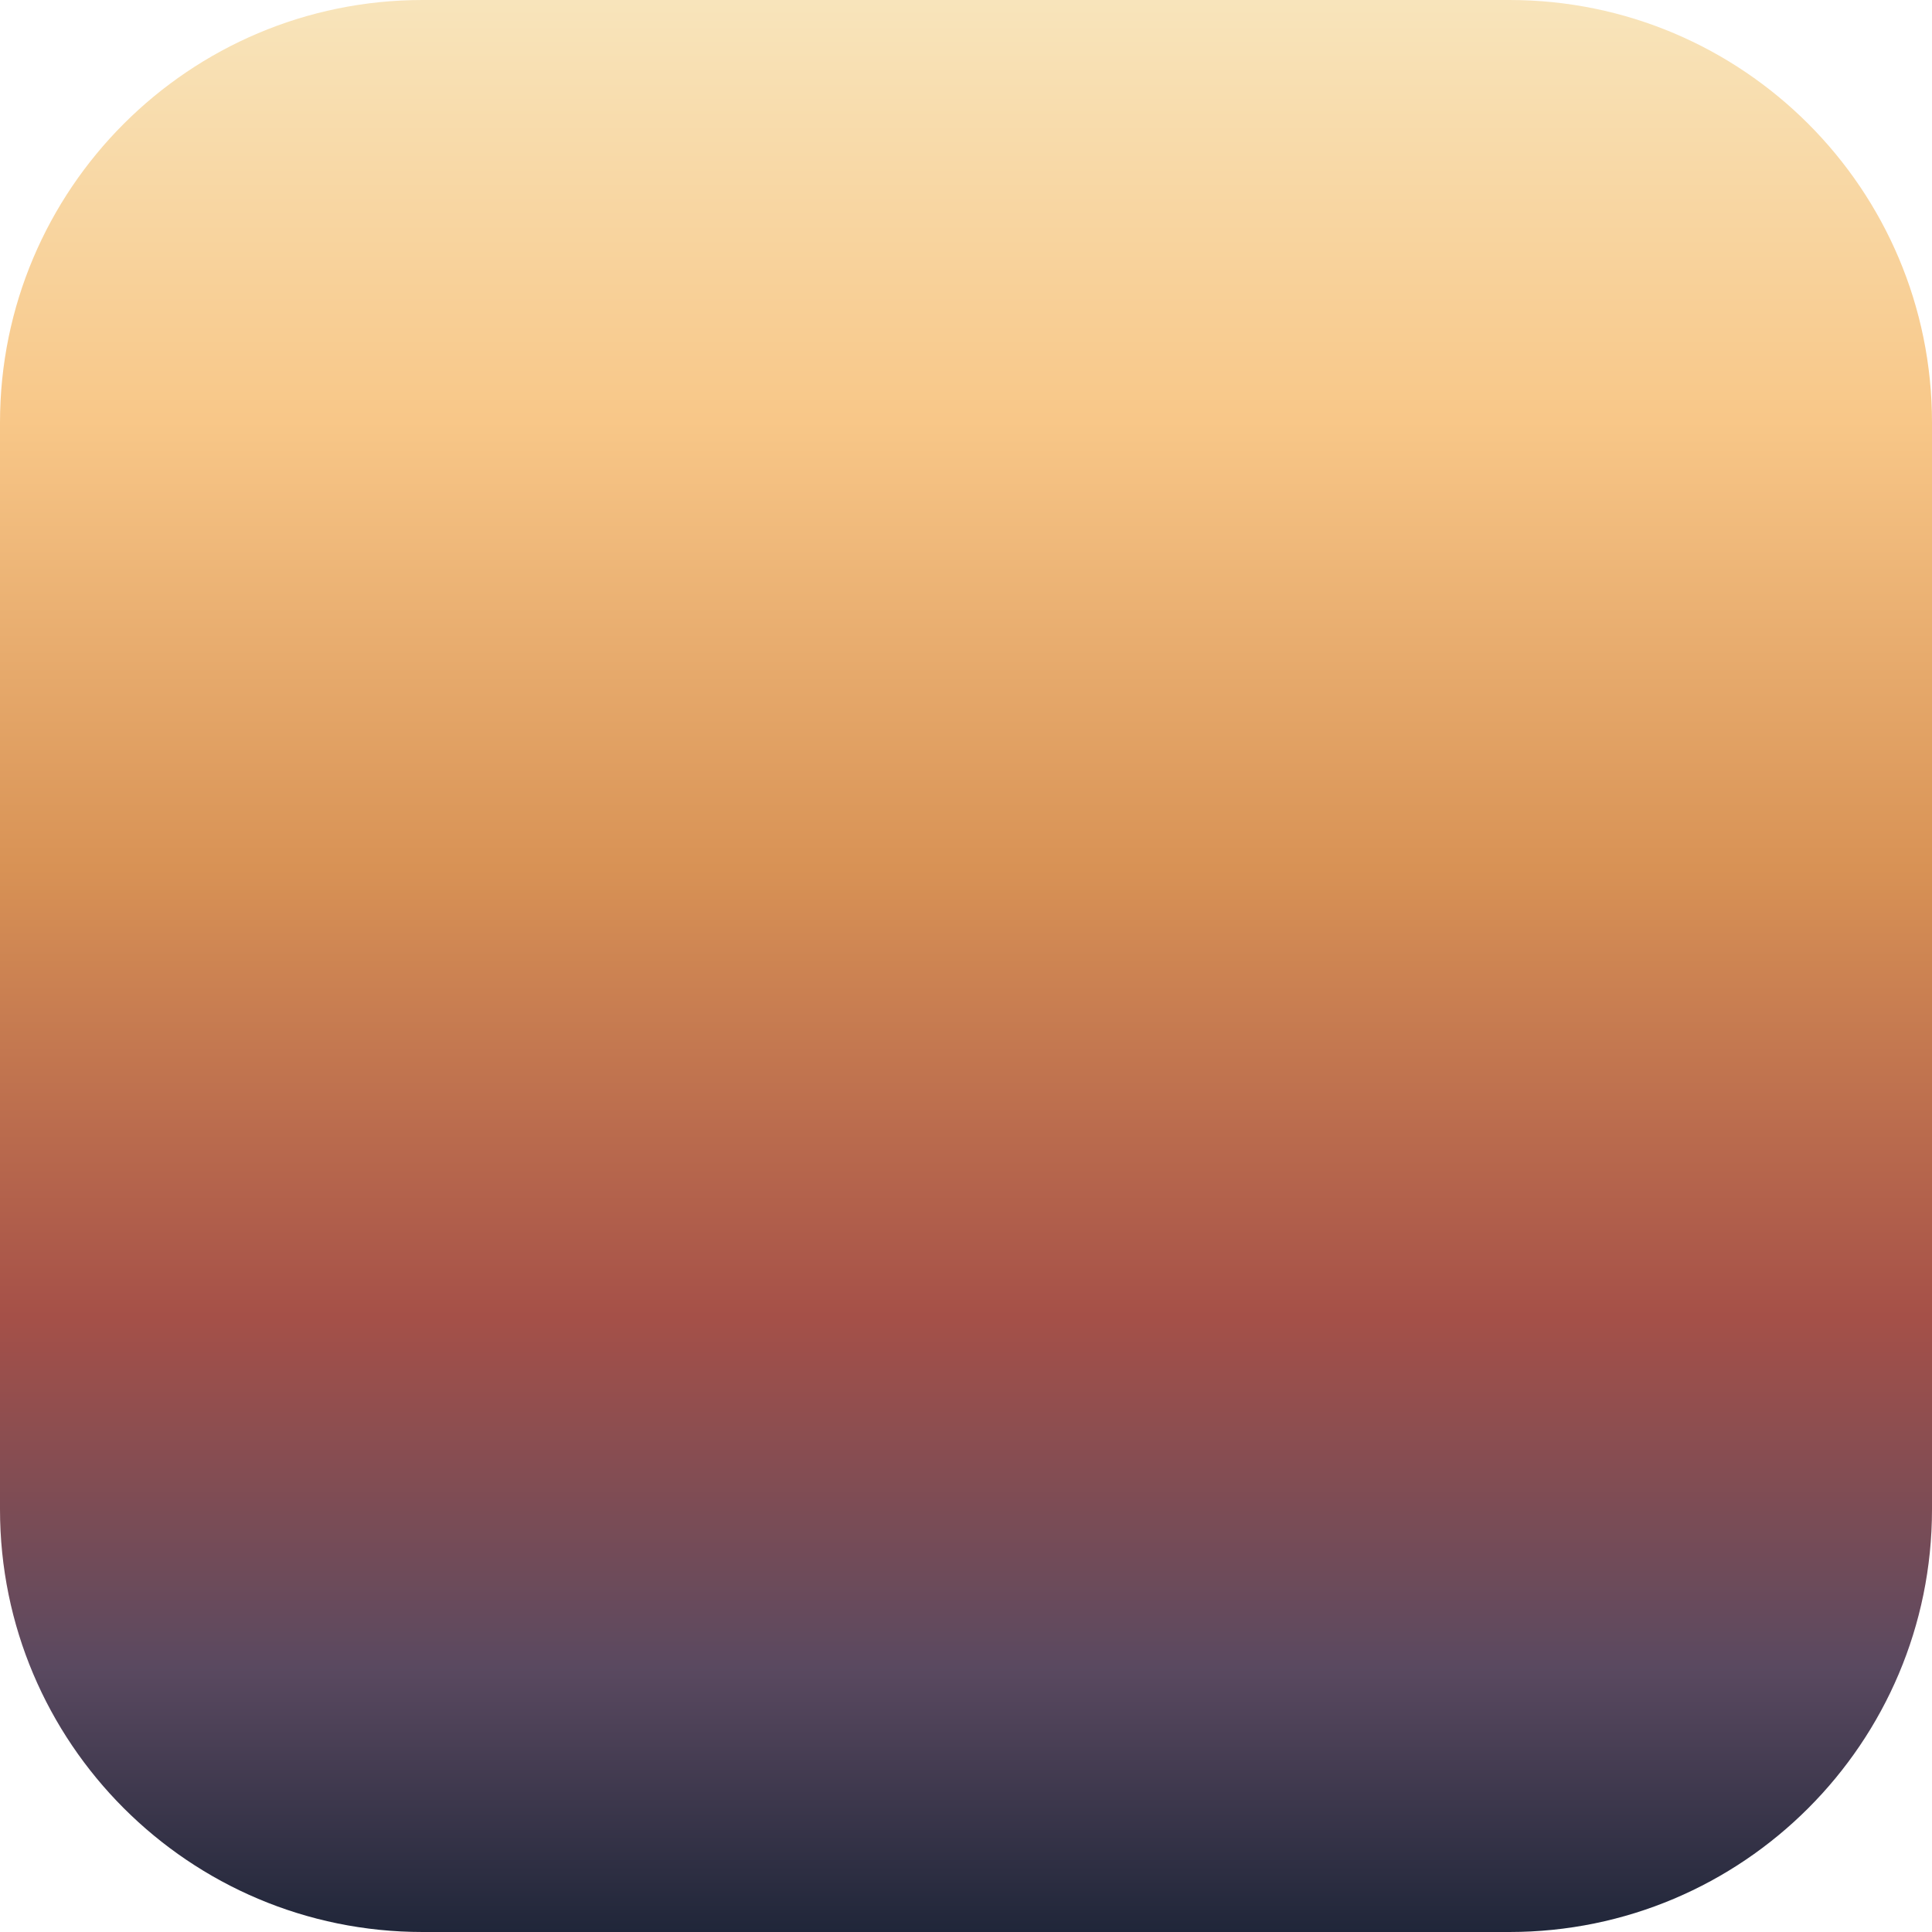
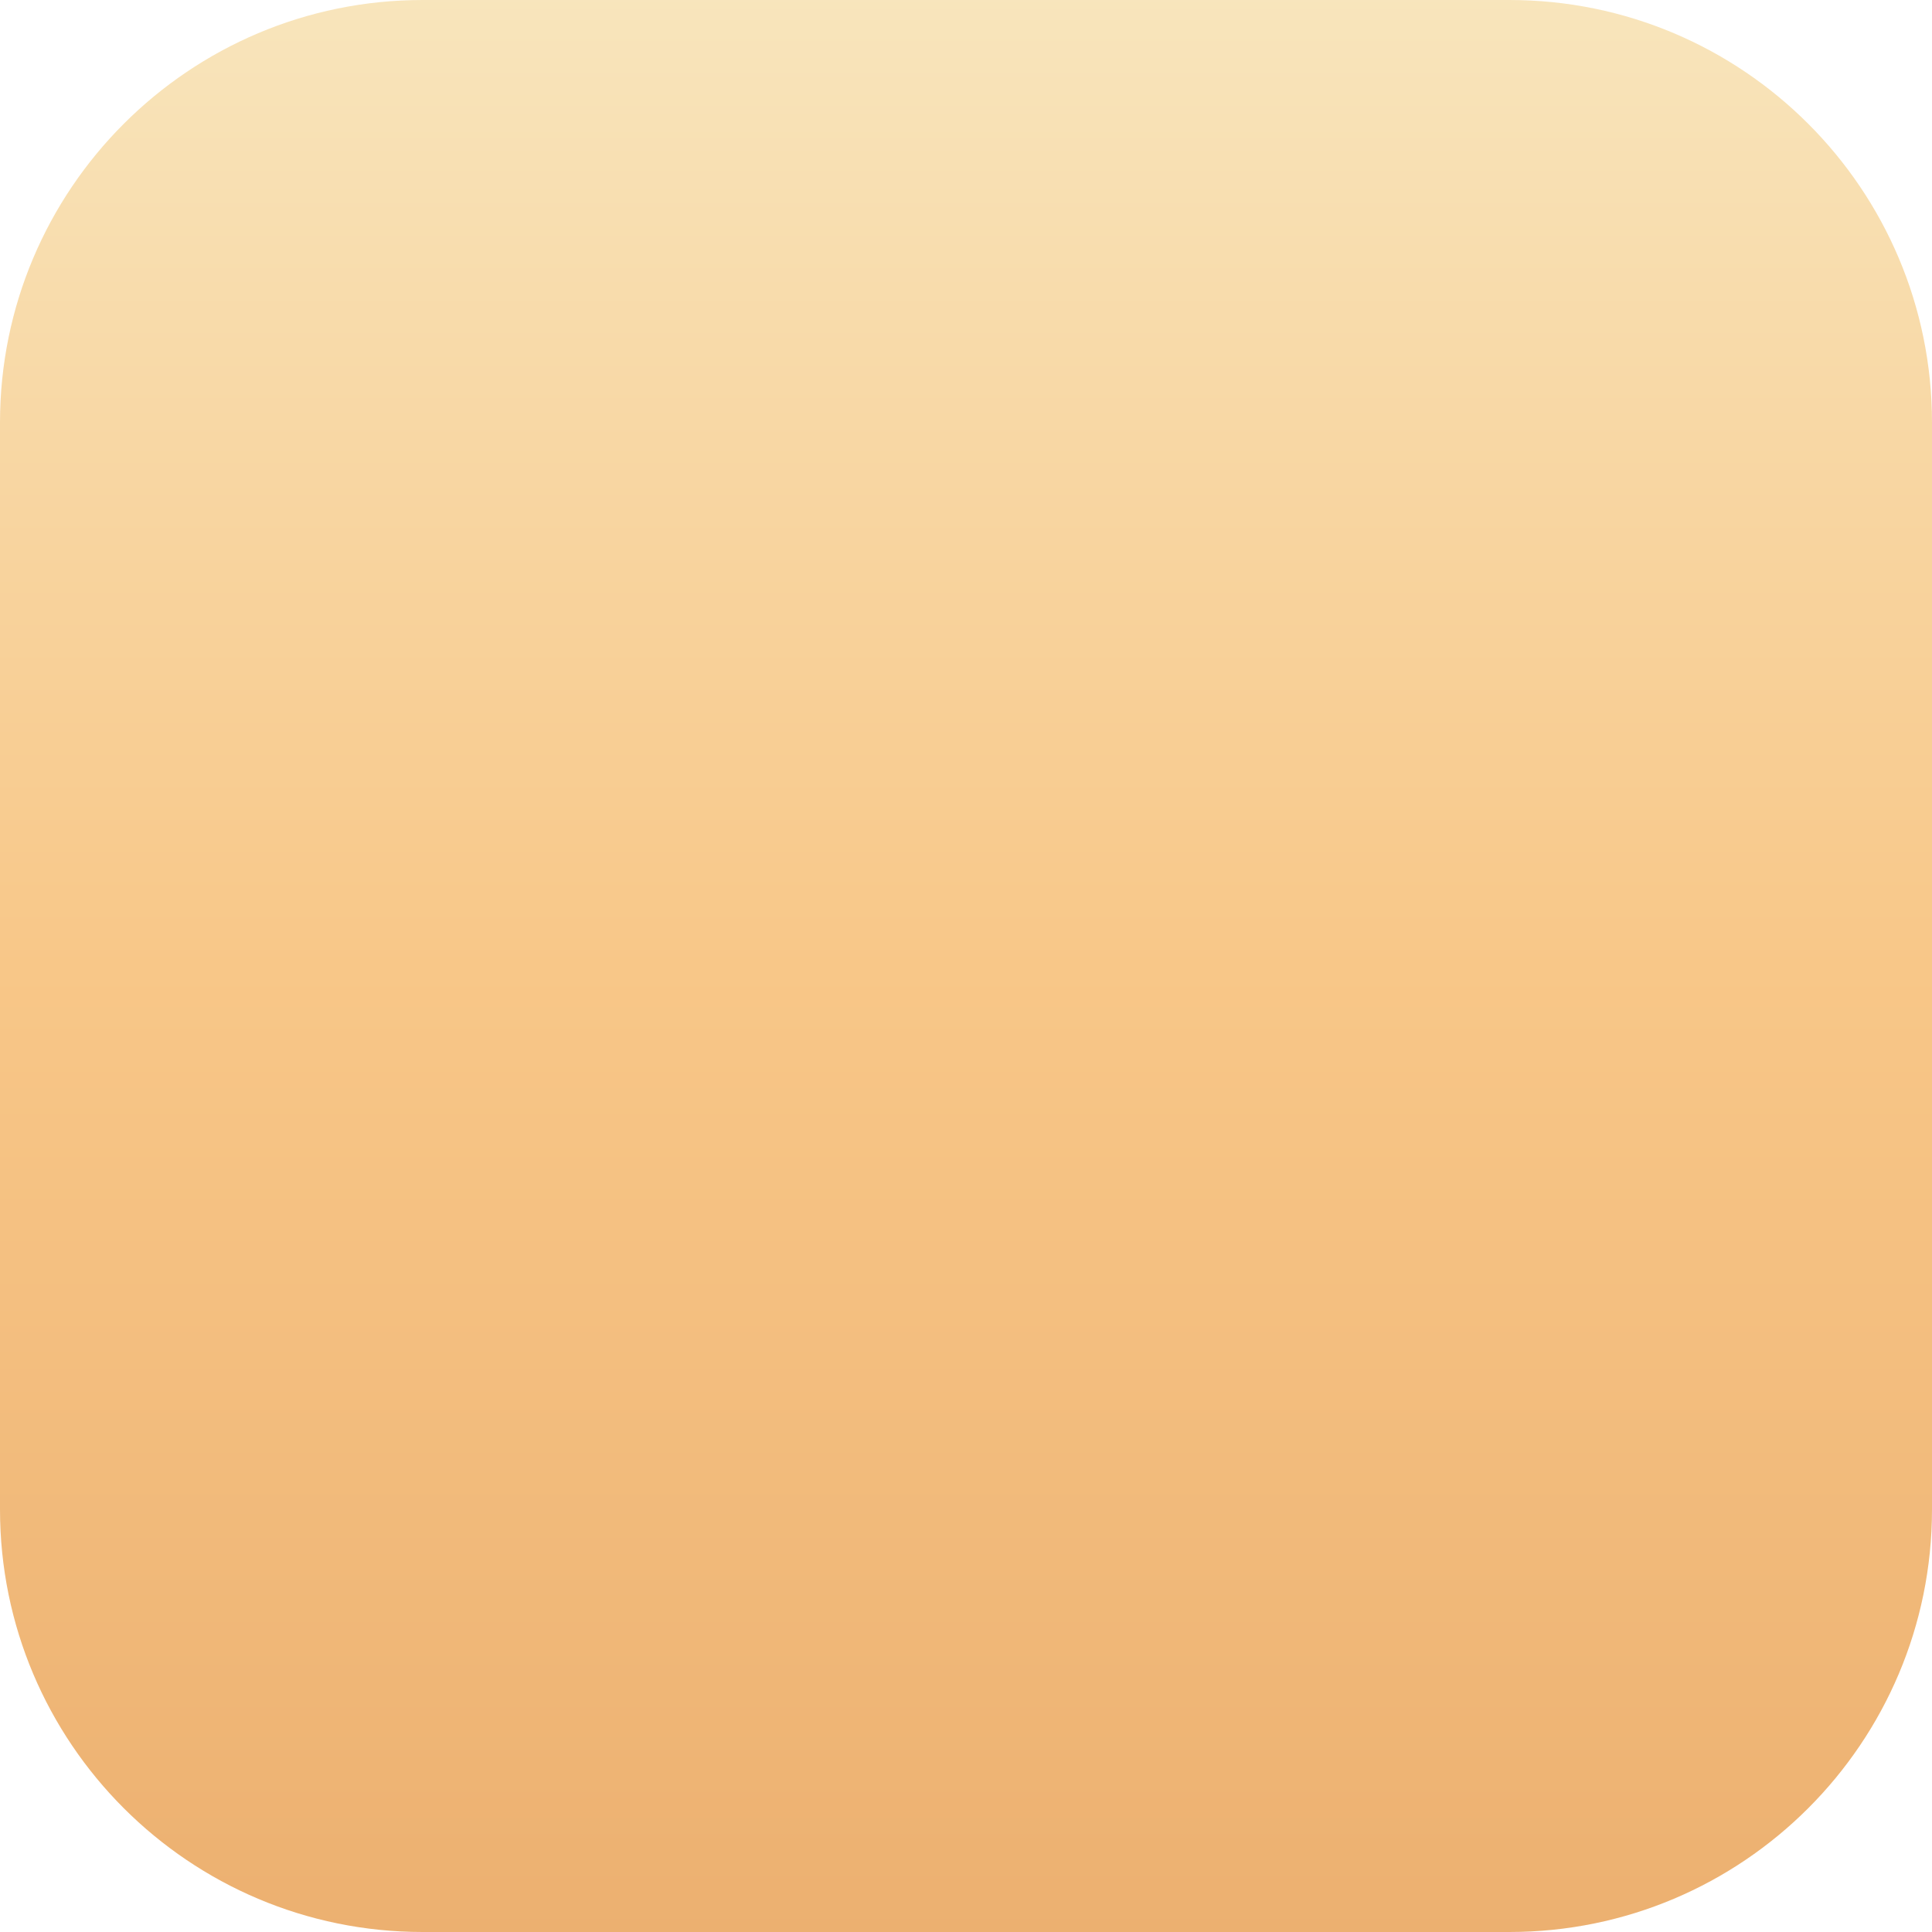
<svg xmlns="http://www.w3.org/2000/svg" viewBox="0 0 64 64" width="64" height="64">
  <defs>
    <linearGradient id="t" x1="0" y1="0" x2="0" y2="1">
      <stop offset="0%" stop-color="#F8E5BC" />
-       <stop offset="22%" stop-color="#F8C788" />
-       <stop offset="45%" stop-color="#D89255" />
-       <stop offset="68%" stop-color="#A55048" />
-       <stop offset="86%" stop-color="#5A4960" />
-       <stop offset="100%" stop-color="#1E2538" />
+       <stop offset="50%" stop-color="#F8C788" />
+       <stop offset="100%" stop-color="#ECB070" />
    </linearGradient>
  </defs>
  <rect width="64" height="64" rx="14" fill="url(#t)" />
</svg>
